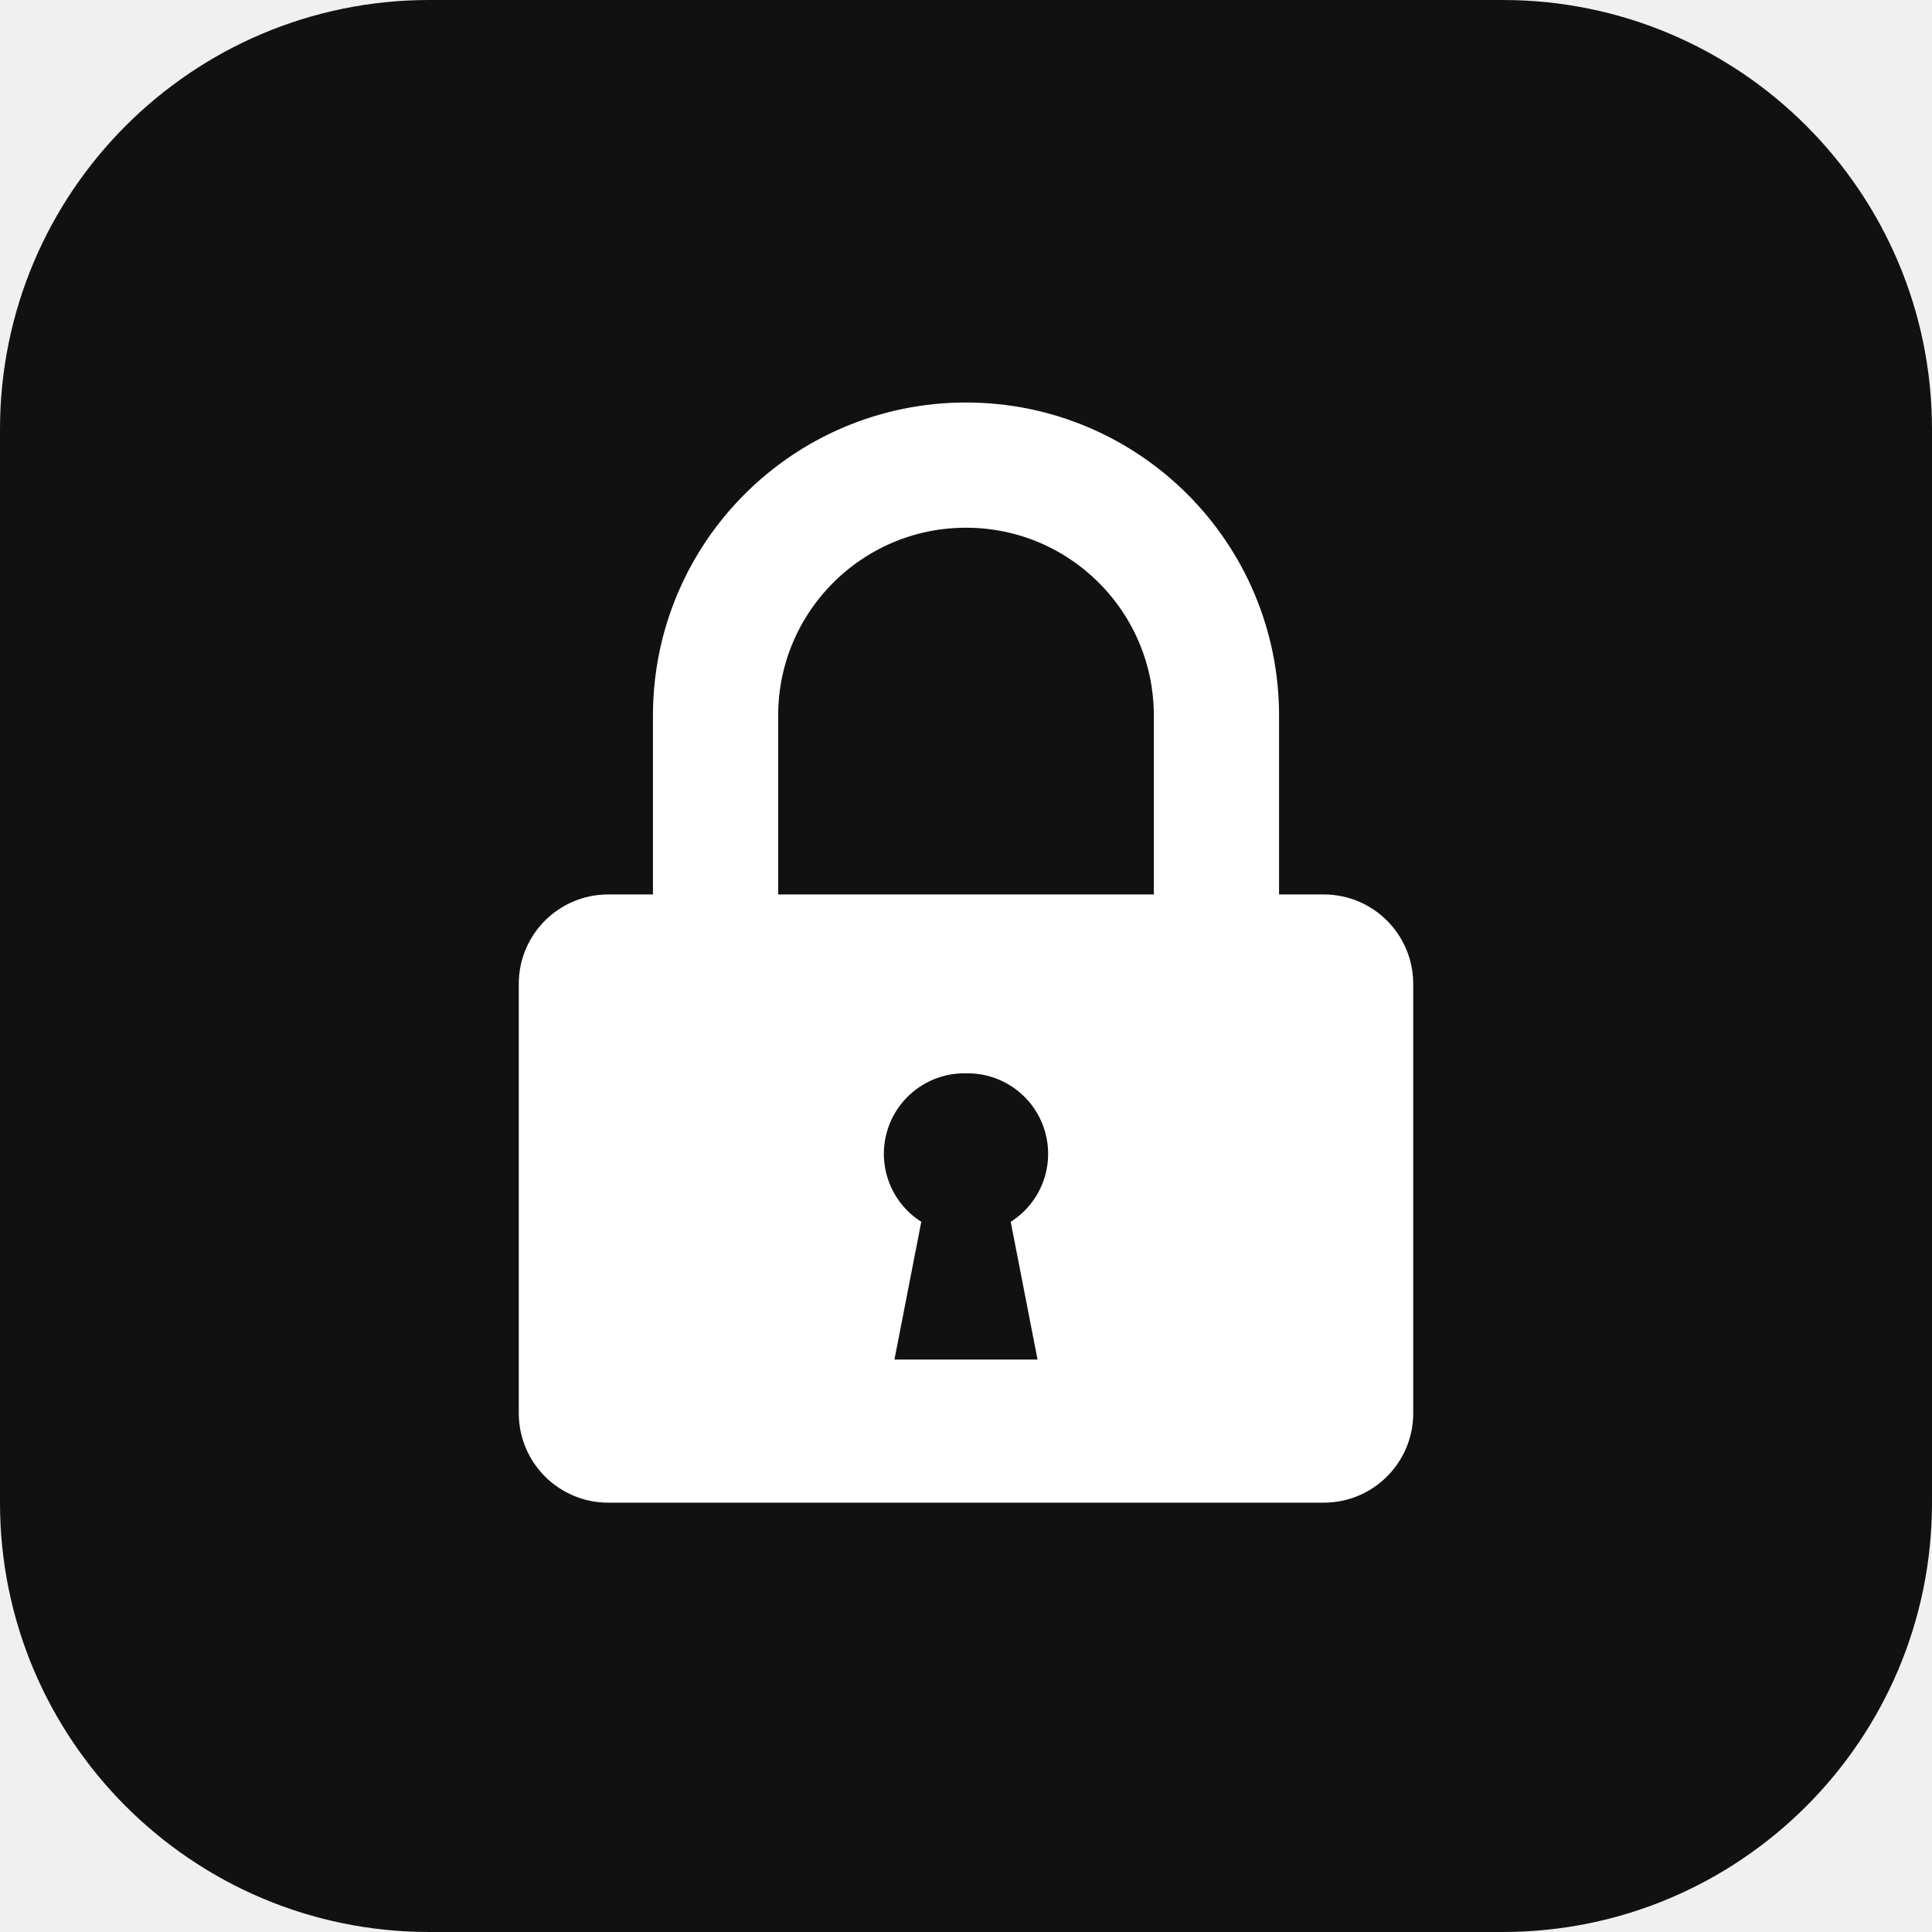
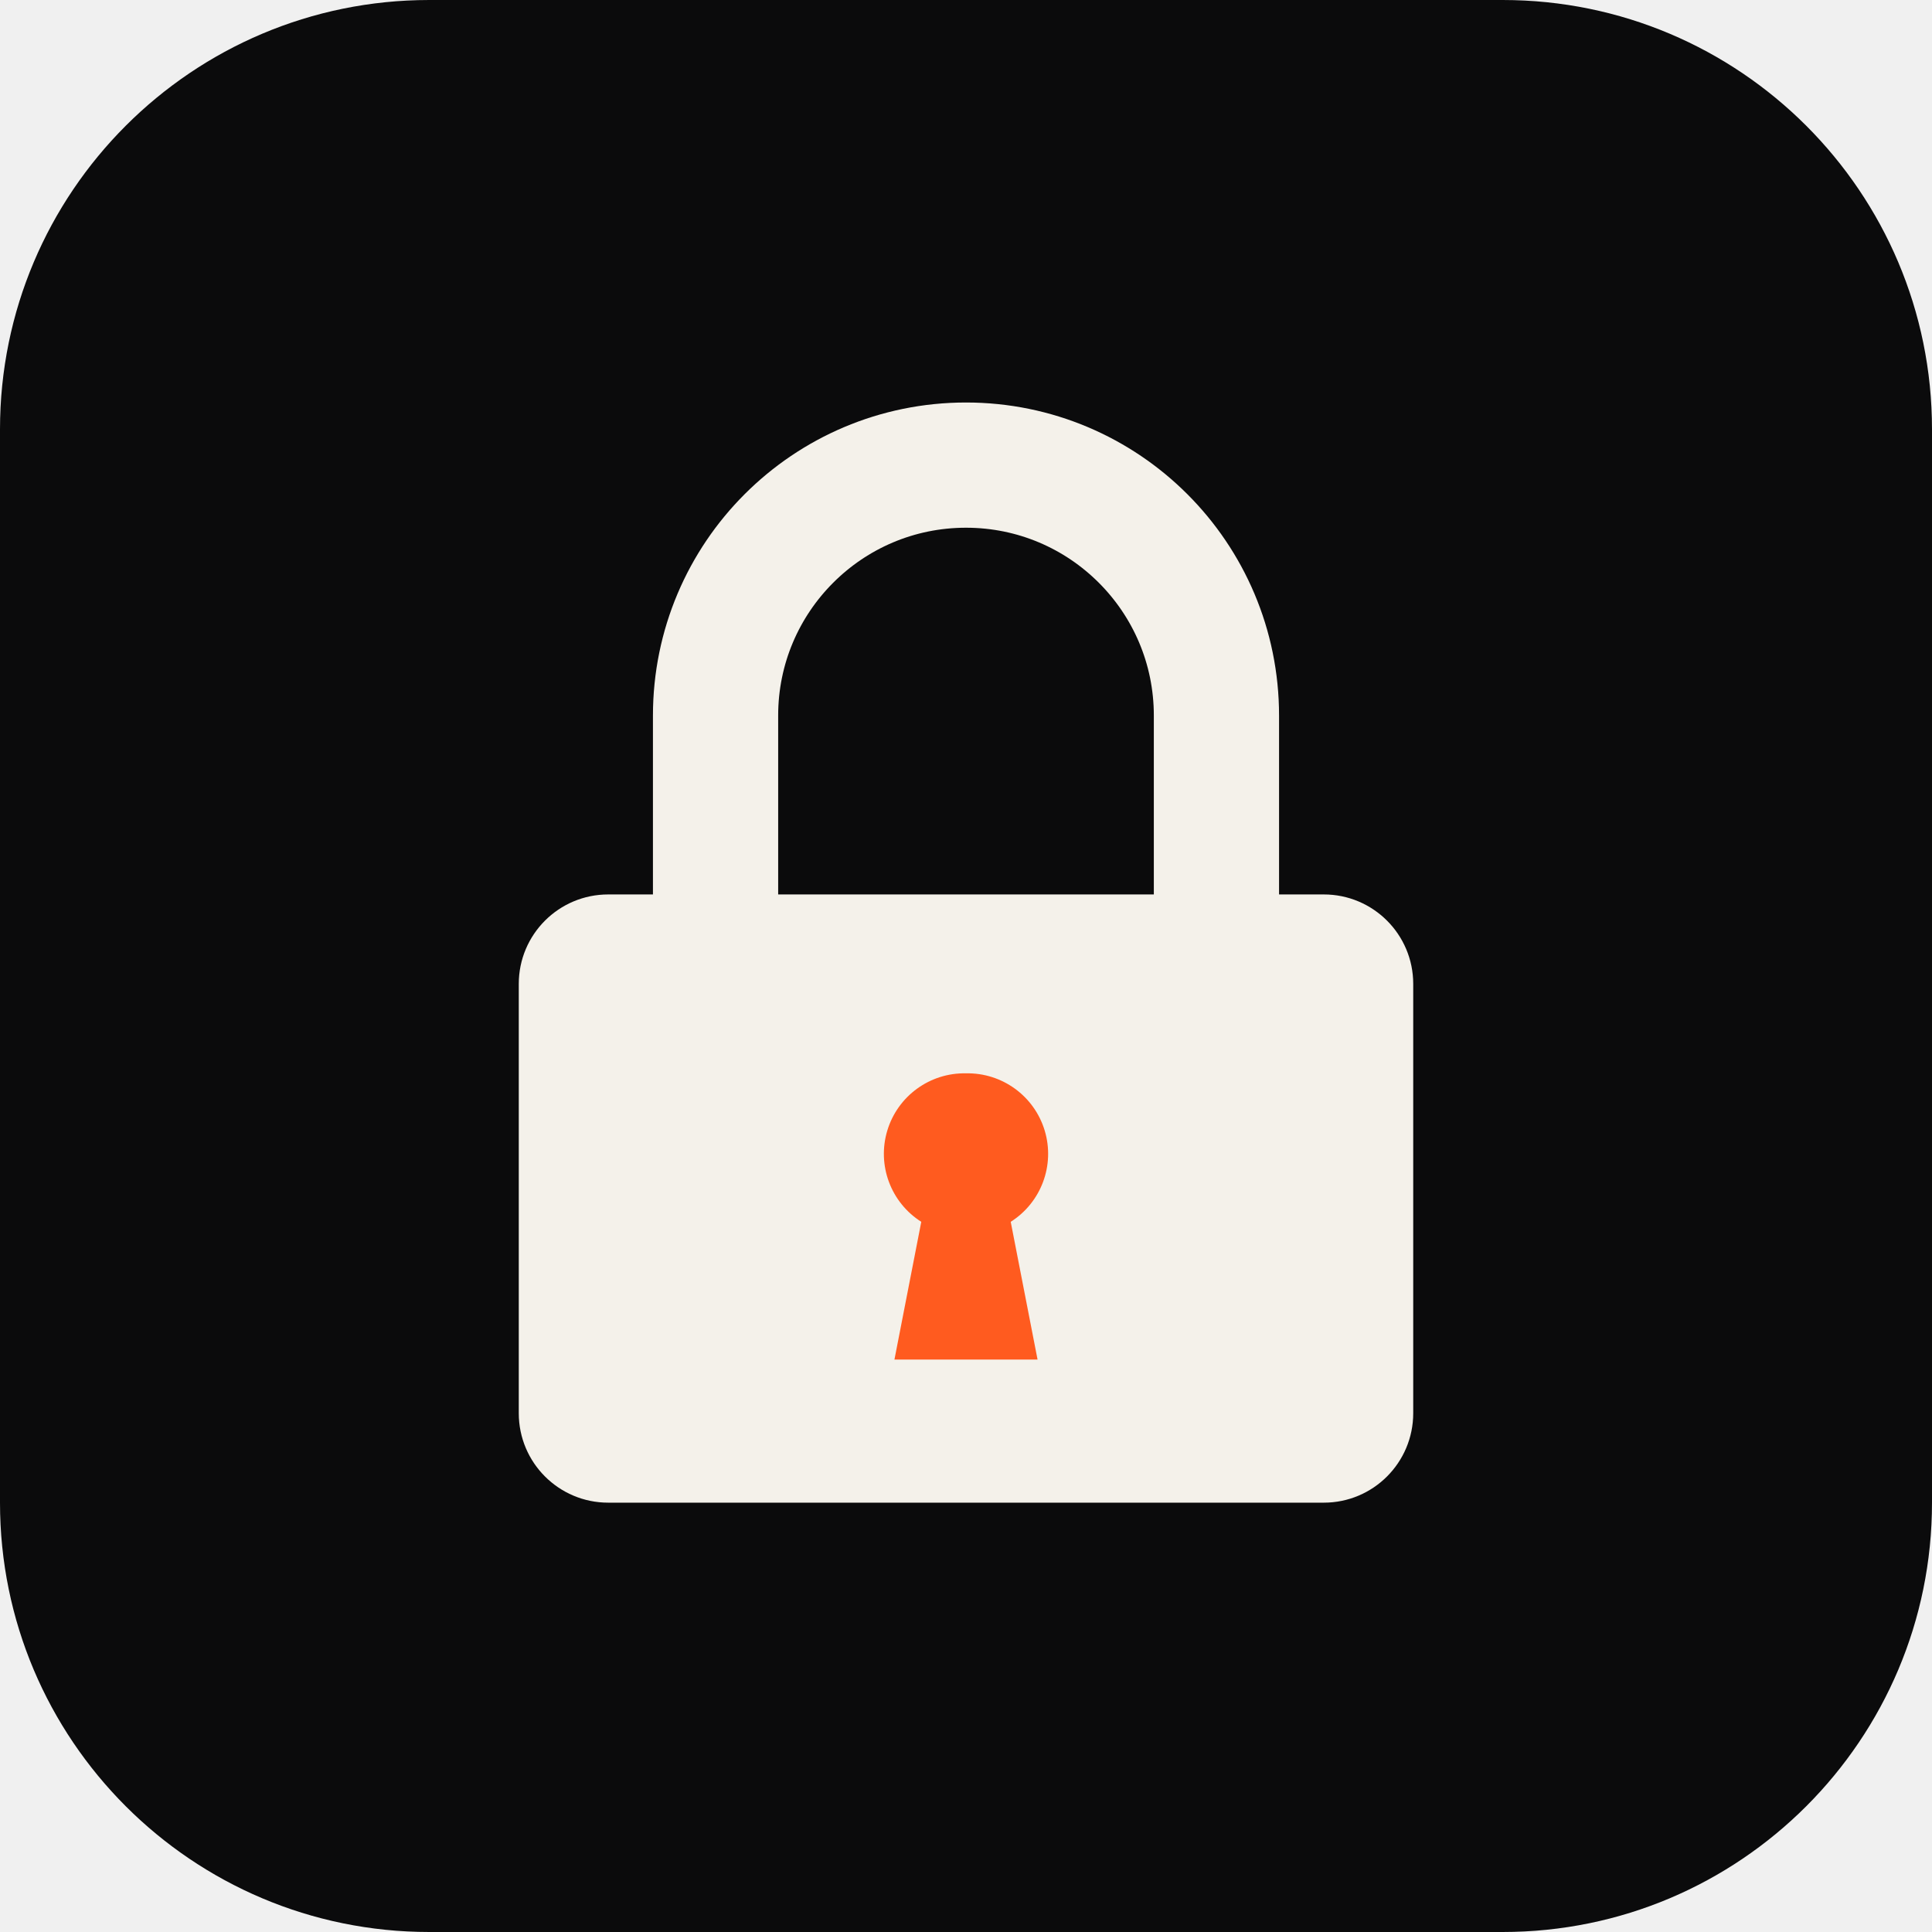
<svg xmlns="http://www.w3.org/2000/svg" viewBox="0 0 108 108">
-   <rect width="108" height="108" rx="24" fill="#111111" />
-   <path d="M40 52V40a14 14 0 0 1 28 0v12" fill="none" stroke="#fff" stroke-width="7" stroke-linecap="round" />
-   <path d="M34 50h40a5 5 0 0 1 5 5v24a5 5 0 0 1-5 5H34a5 5 0 0 1-5-5V55a5 5 0 0 1 5-5z" fill="#fff" />
-   <path d="M54 60a4.5 4.5 0 0 1 2.5 8.3L58 76h-8l1.5-7.7A4.5 4.5 0 0 1 54 60z" fill="#111" />
+   <rect width="108" height="108" rx="24" fill="#0B0B0C" />
+   <path d="M40 52V40a14 14 0 0 1 28 0v12" fill="none" stroke="#F4F1EA" stroke-width="7" stroke-linecap="round" />
+   <path d="M34 50h40a5 5 0 0 1 5 5v24a5 5 0 0 1-5 5H34a5 5 0 0 1-5-5V55a5 5 0 0 1 5-5z" fill="#F4F1EA" />
+   <path d="M54 60a4.5 4.5 0 0 1 2.5 8.3L58 76h-8l1.5-7.7A4.5 4.5 0 0 1 54 60z" fill="#FF5B1F" />
</svg>
